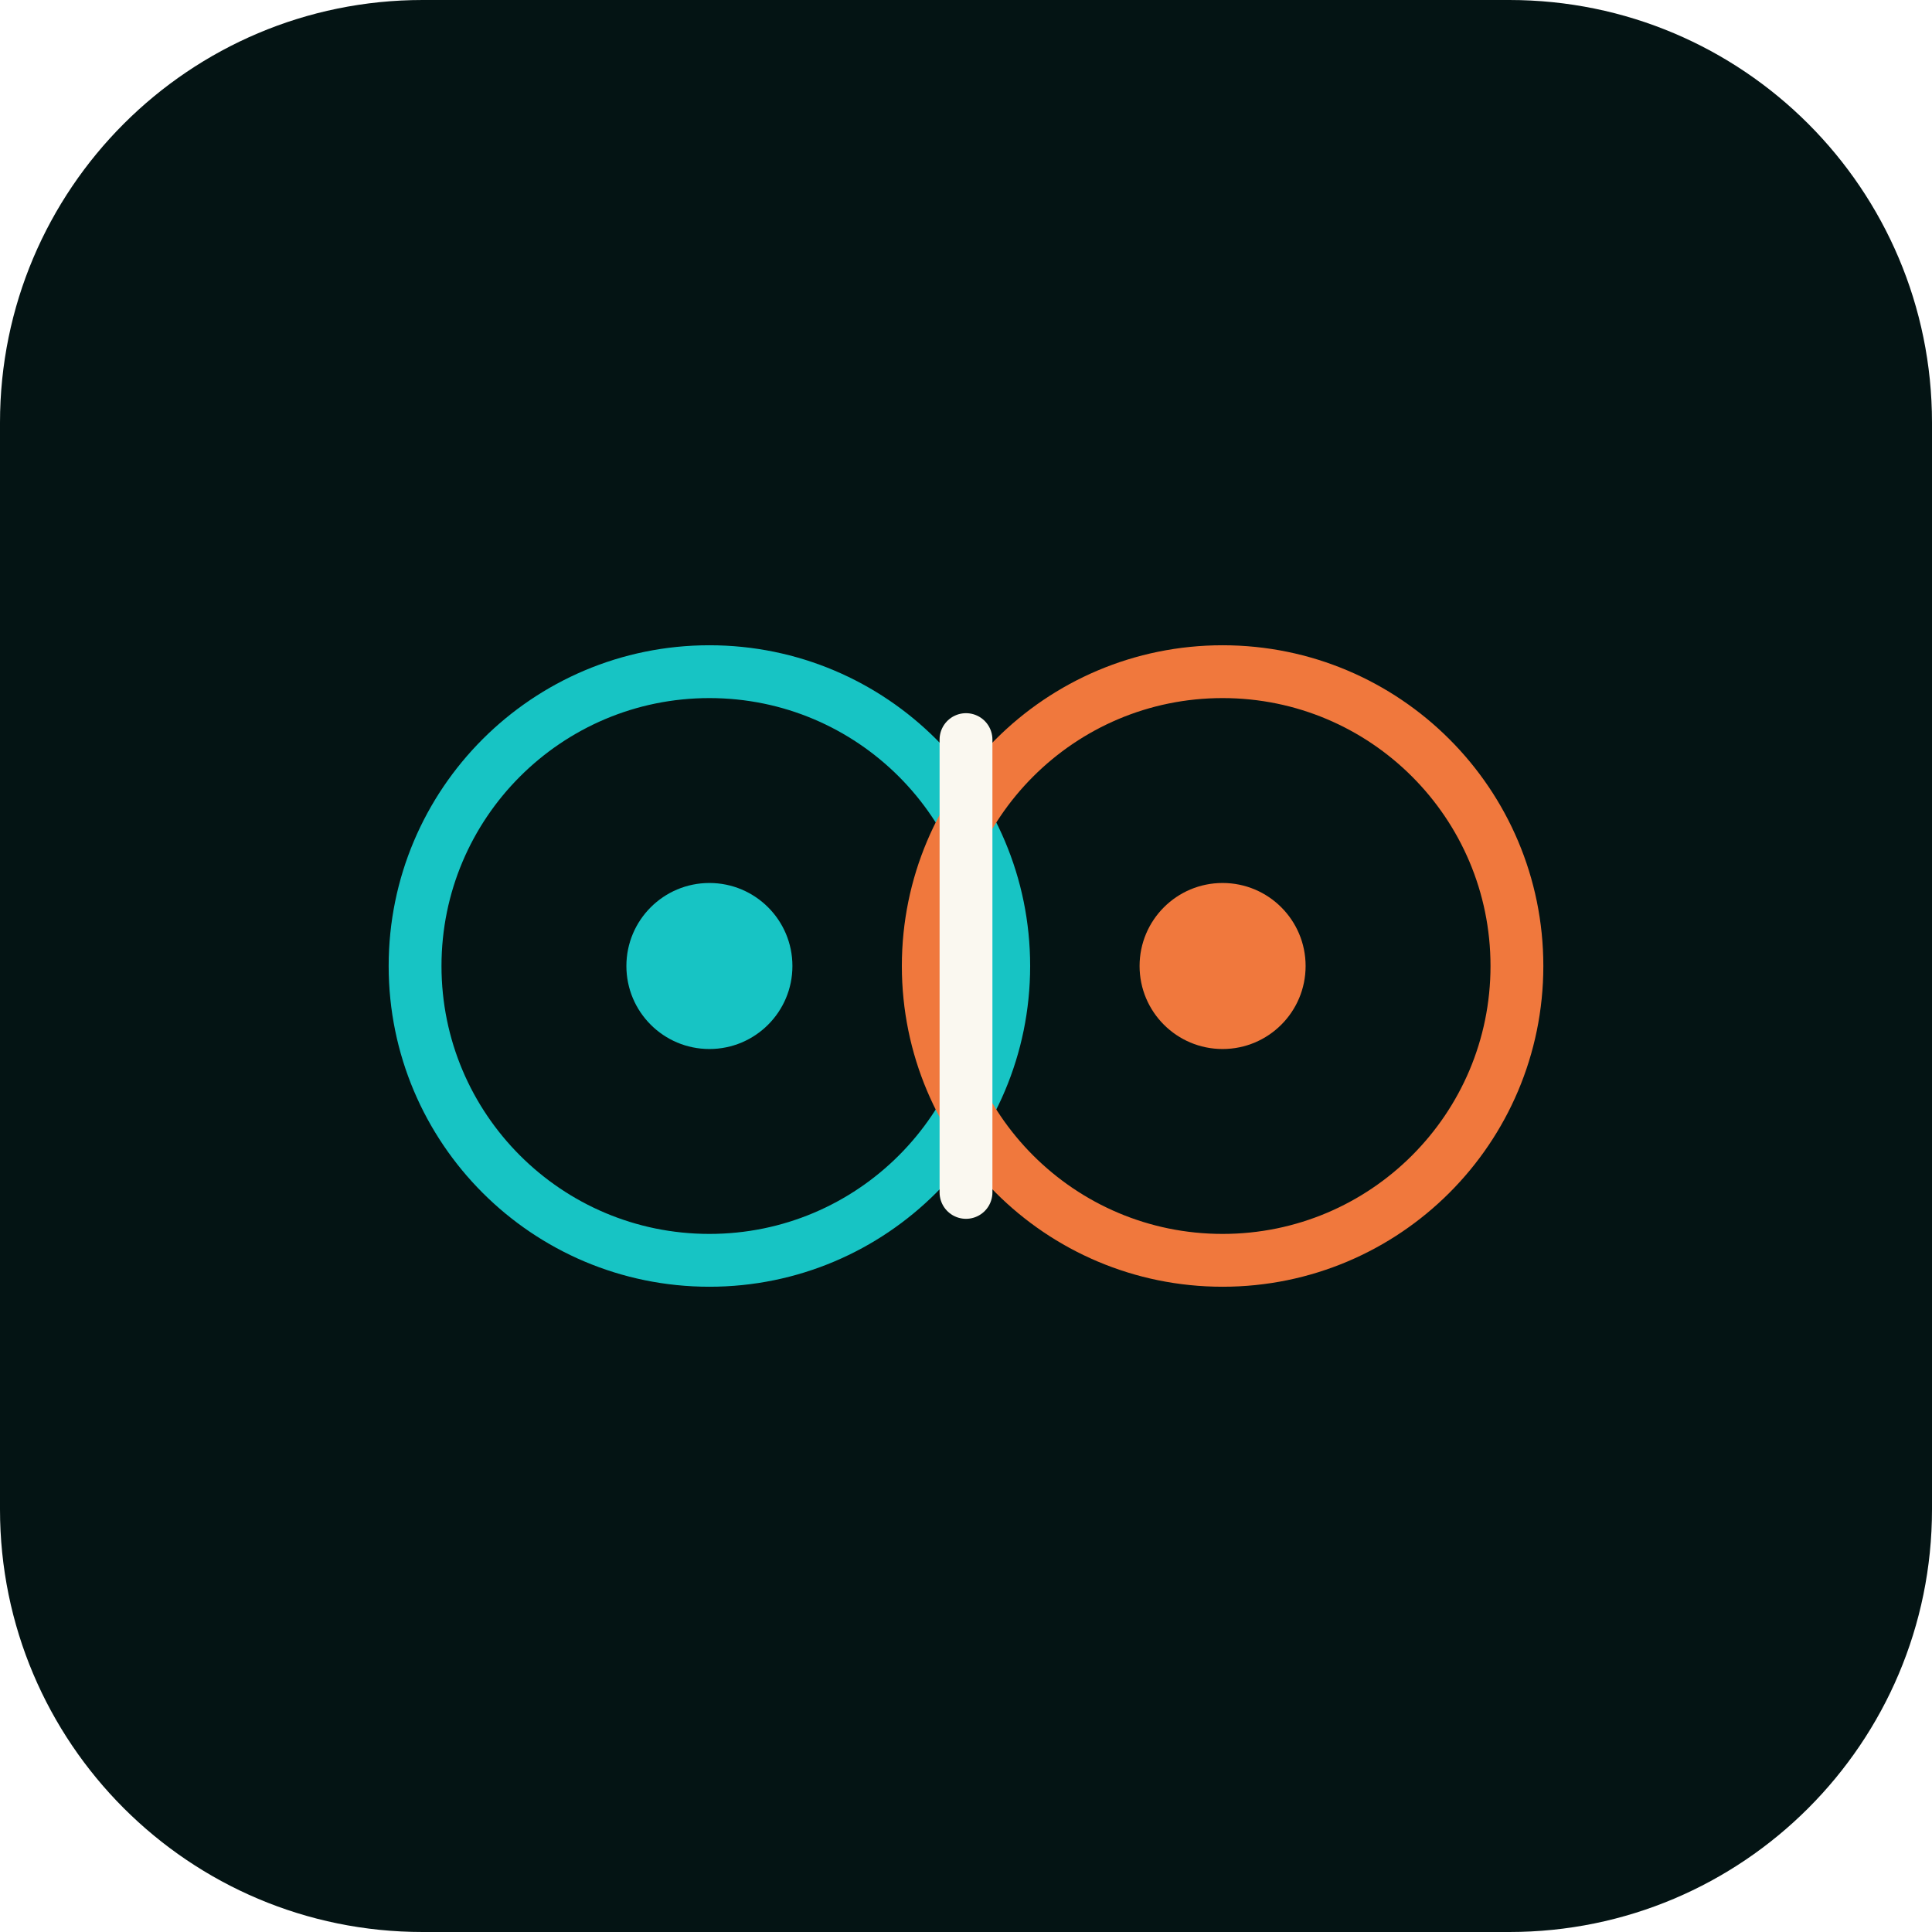
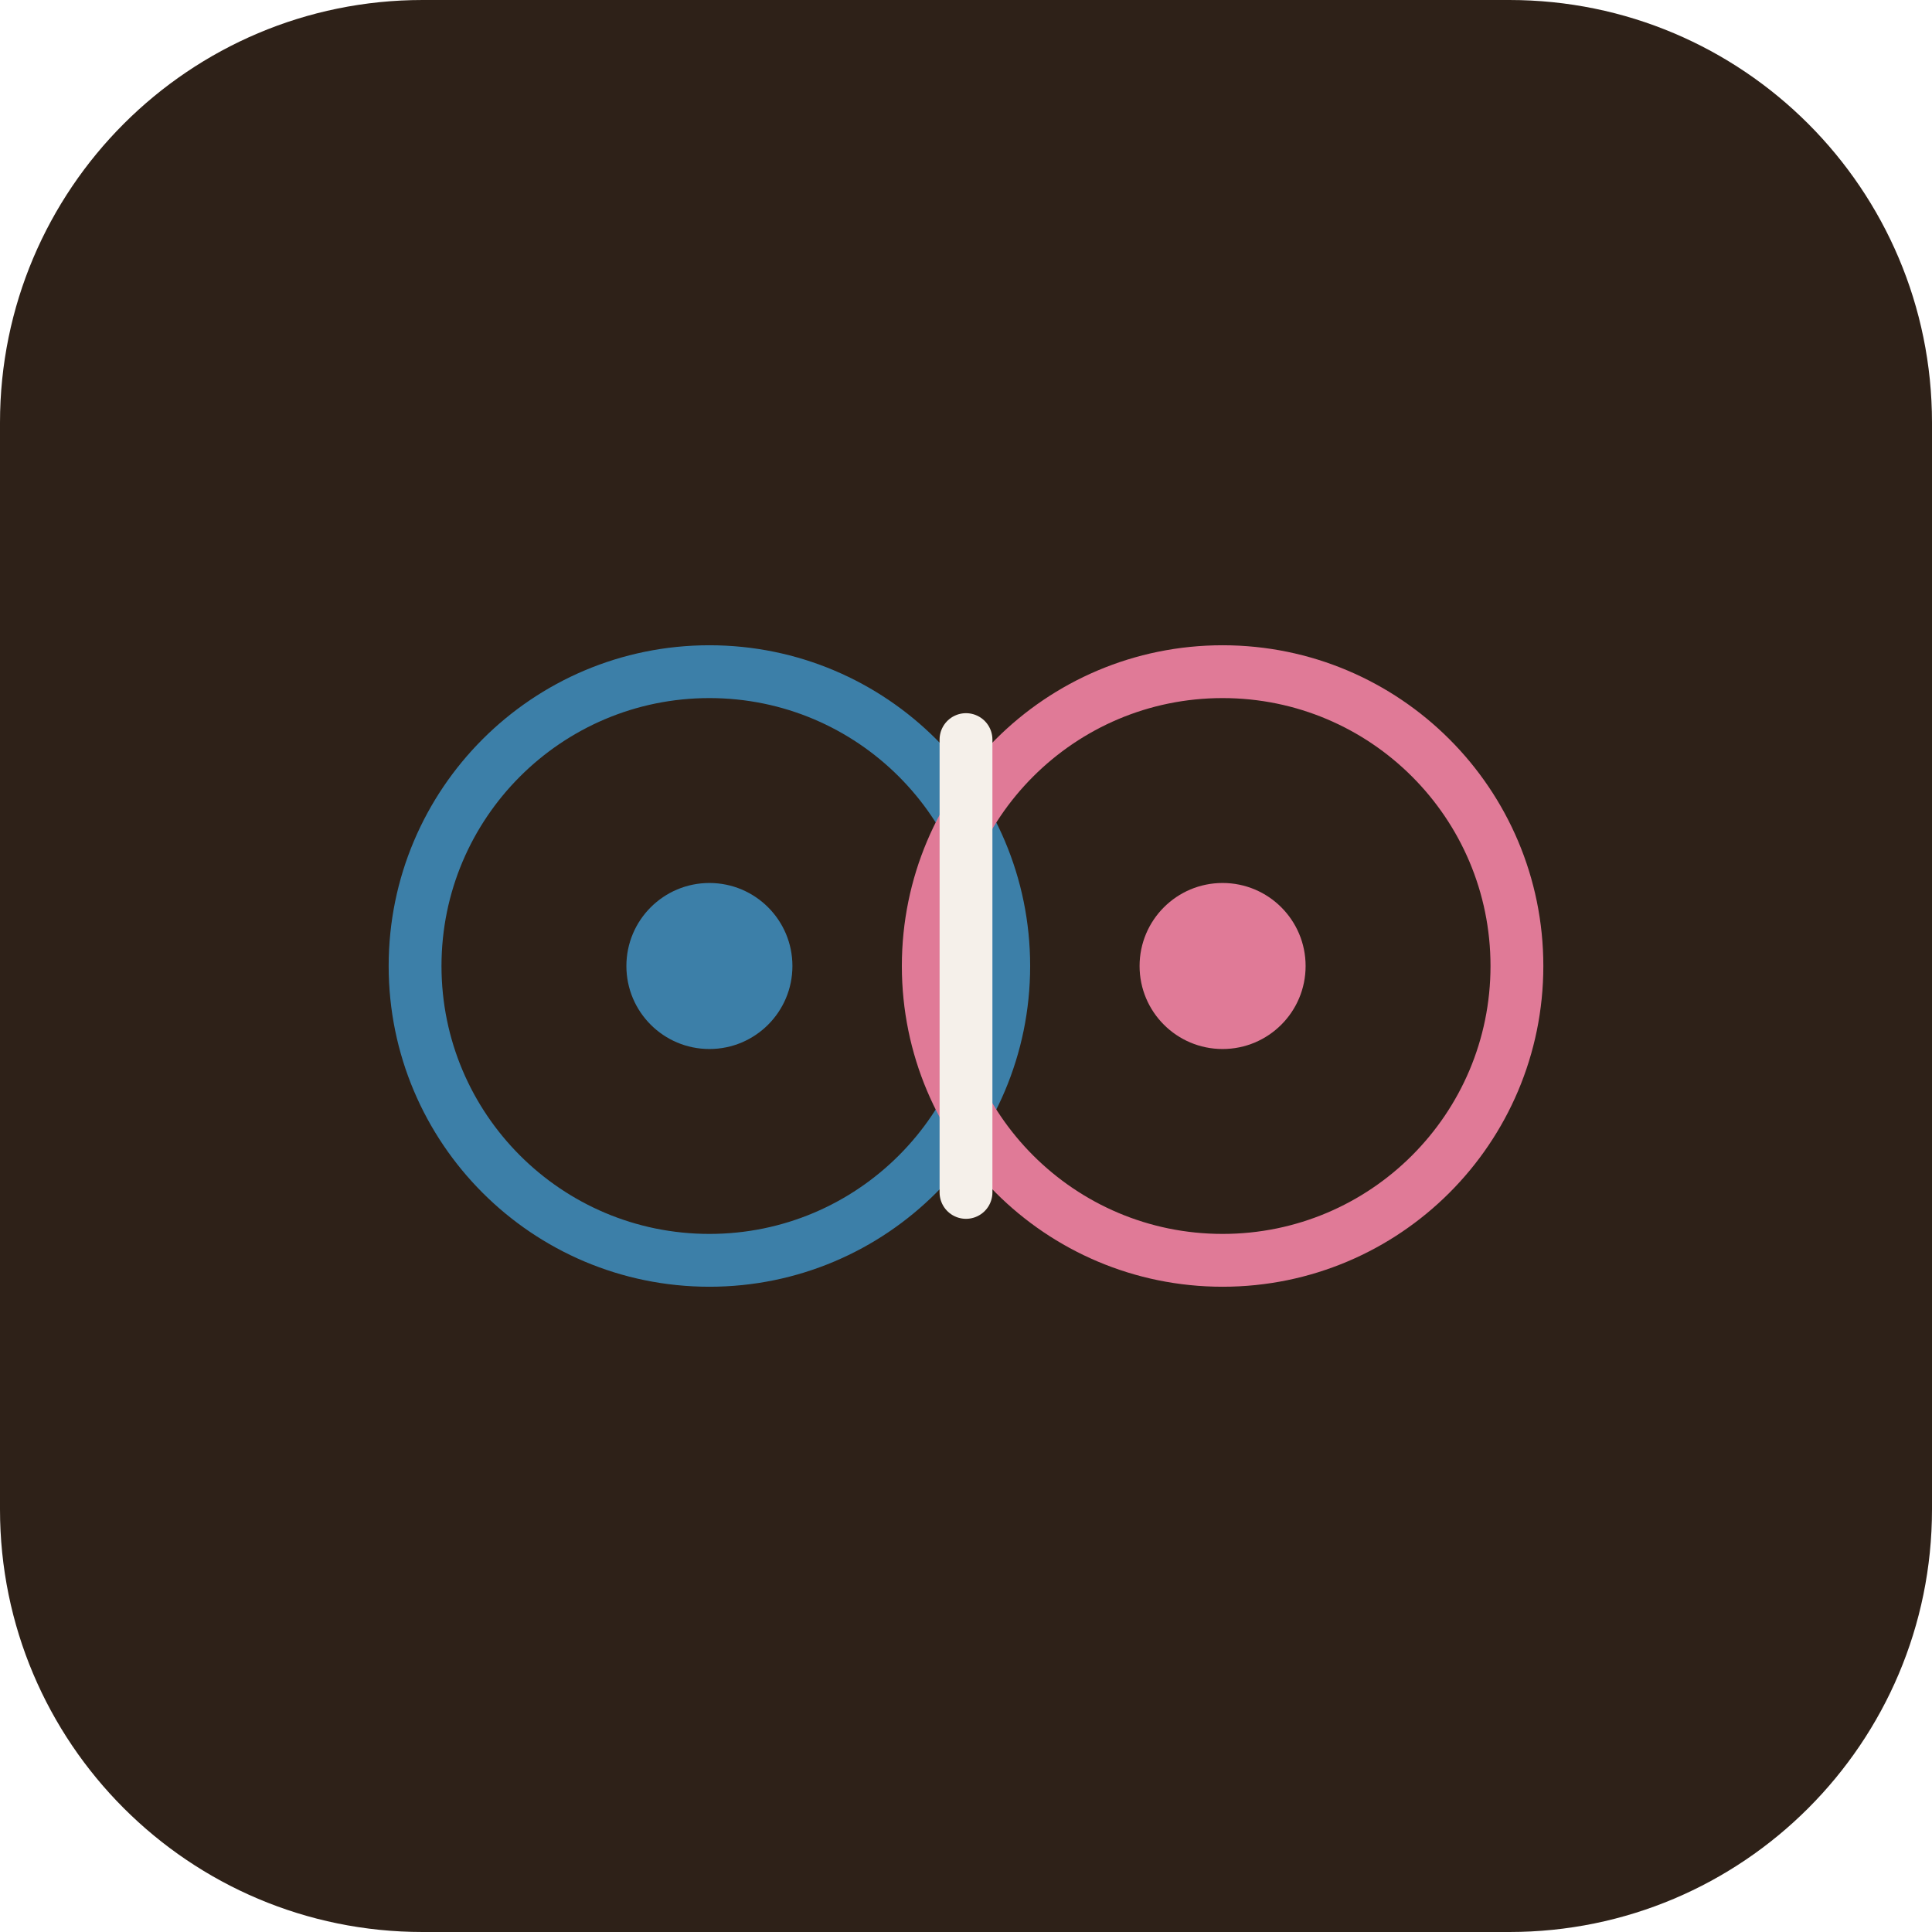
<svg xmlns="http://www.w3.org/2000/svg" width="512" height="512" viewBox="0 0 512 512">
-   <rect width="512" height="512" rx="112" fill="#041414" />
-   <circle cx="188" cy="256" r="78" fill="none" stroke="#17c4c4" stroke-width="14" />
-   <circle cx="324" cy="256" r="78" fill="none" stroke="#f0783d" stroke-width="14" />
-   <path d="M256 196 L256 316" stroke="#faf8f0" stroke-width="14" stroke-linecap="round" />
-   <circle cx="188" cy="256" r="22" fill="#17c4c4" />
-   <circle cx="324" cy="256" r="22" fill="#f0783d" />
+   <rect width="512" height="512" rx="112" fill="#2E2118" />
+   <circle cx="188" cy="256" r="78" fill="none" stroke="#3C7FA8" stroke-width="14" />
+   <circle cx="324" cy="256" r="78" fill="none" stroke="#E07A97" stroke-width="14" />
+   <path d="M256 196 L256 316" stroke="#F5F0EA" stroke-width="14" stroke-linecap="round" />
+   <circle cx="188" cy="256" r="22" fill="#3C7FA8" />
+   <circle cx="324" cy="256" r="22" fill="#E07A97" />
</svg>
